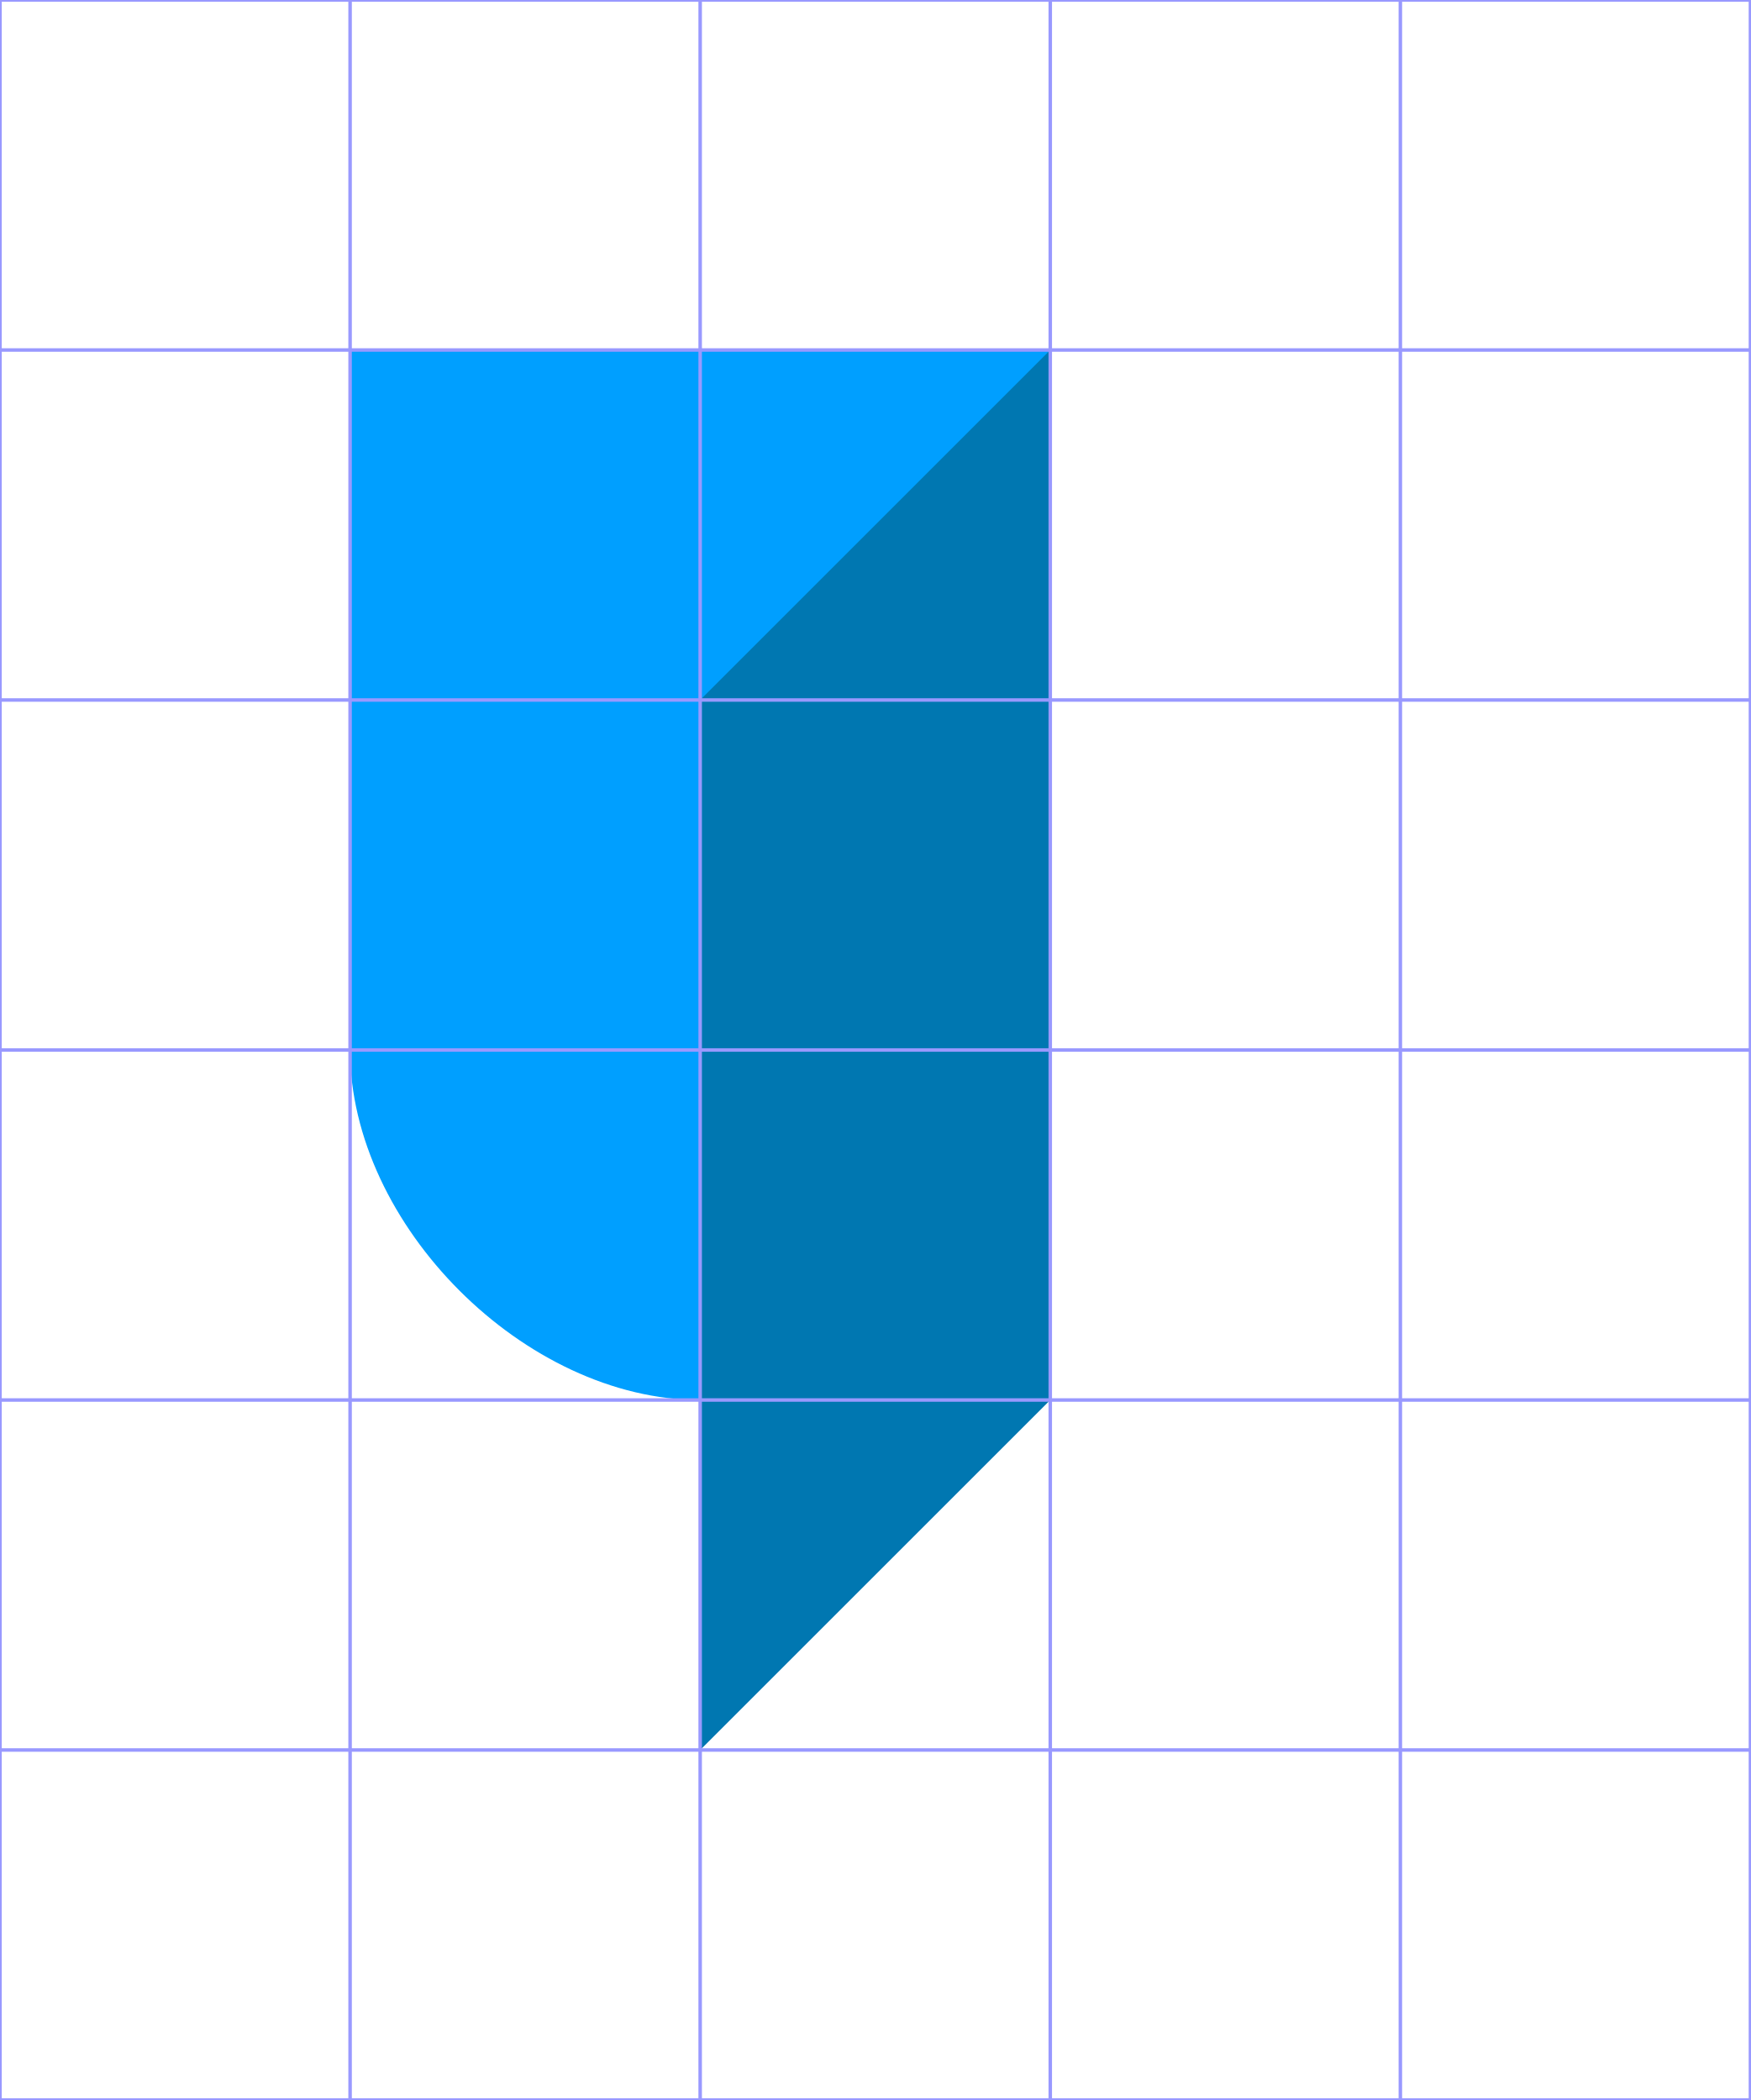
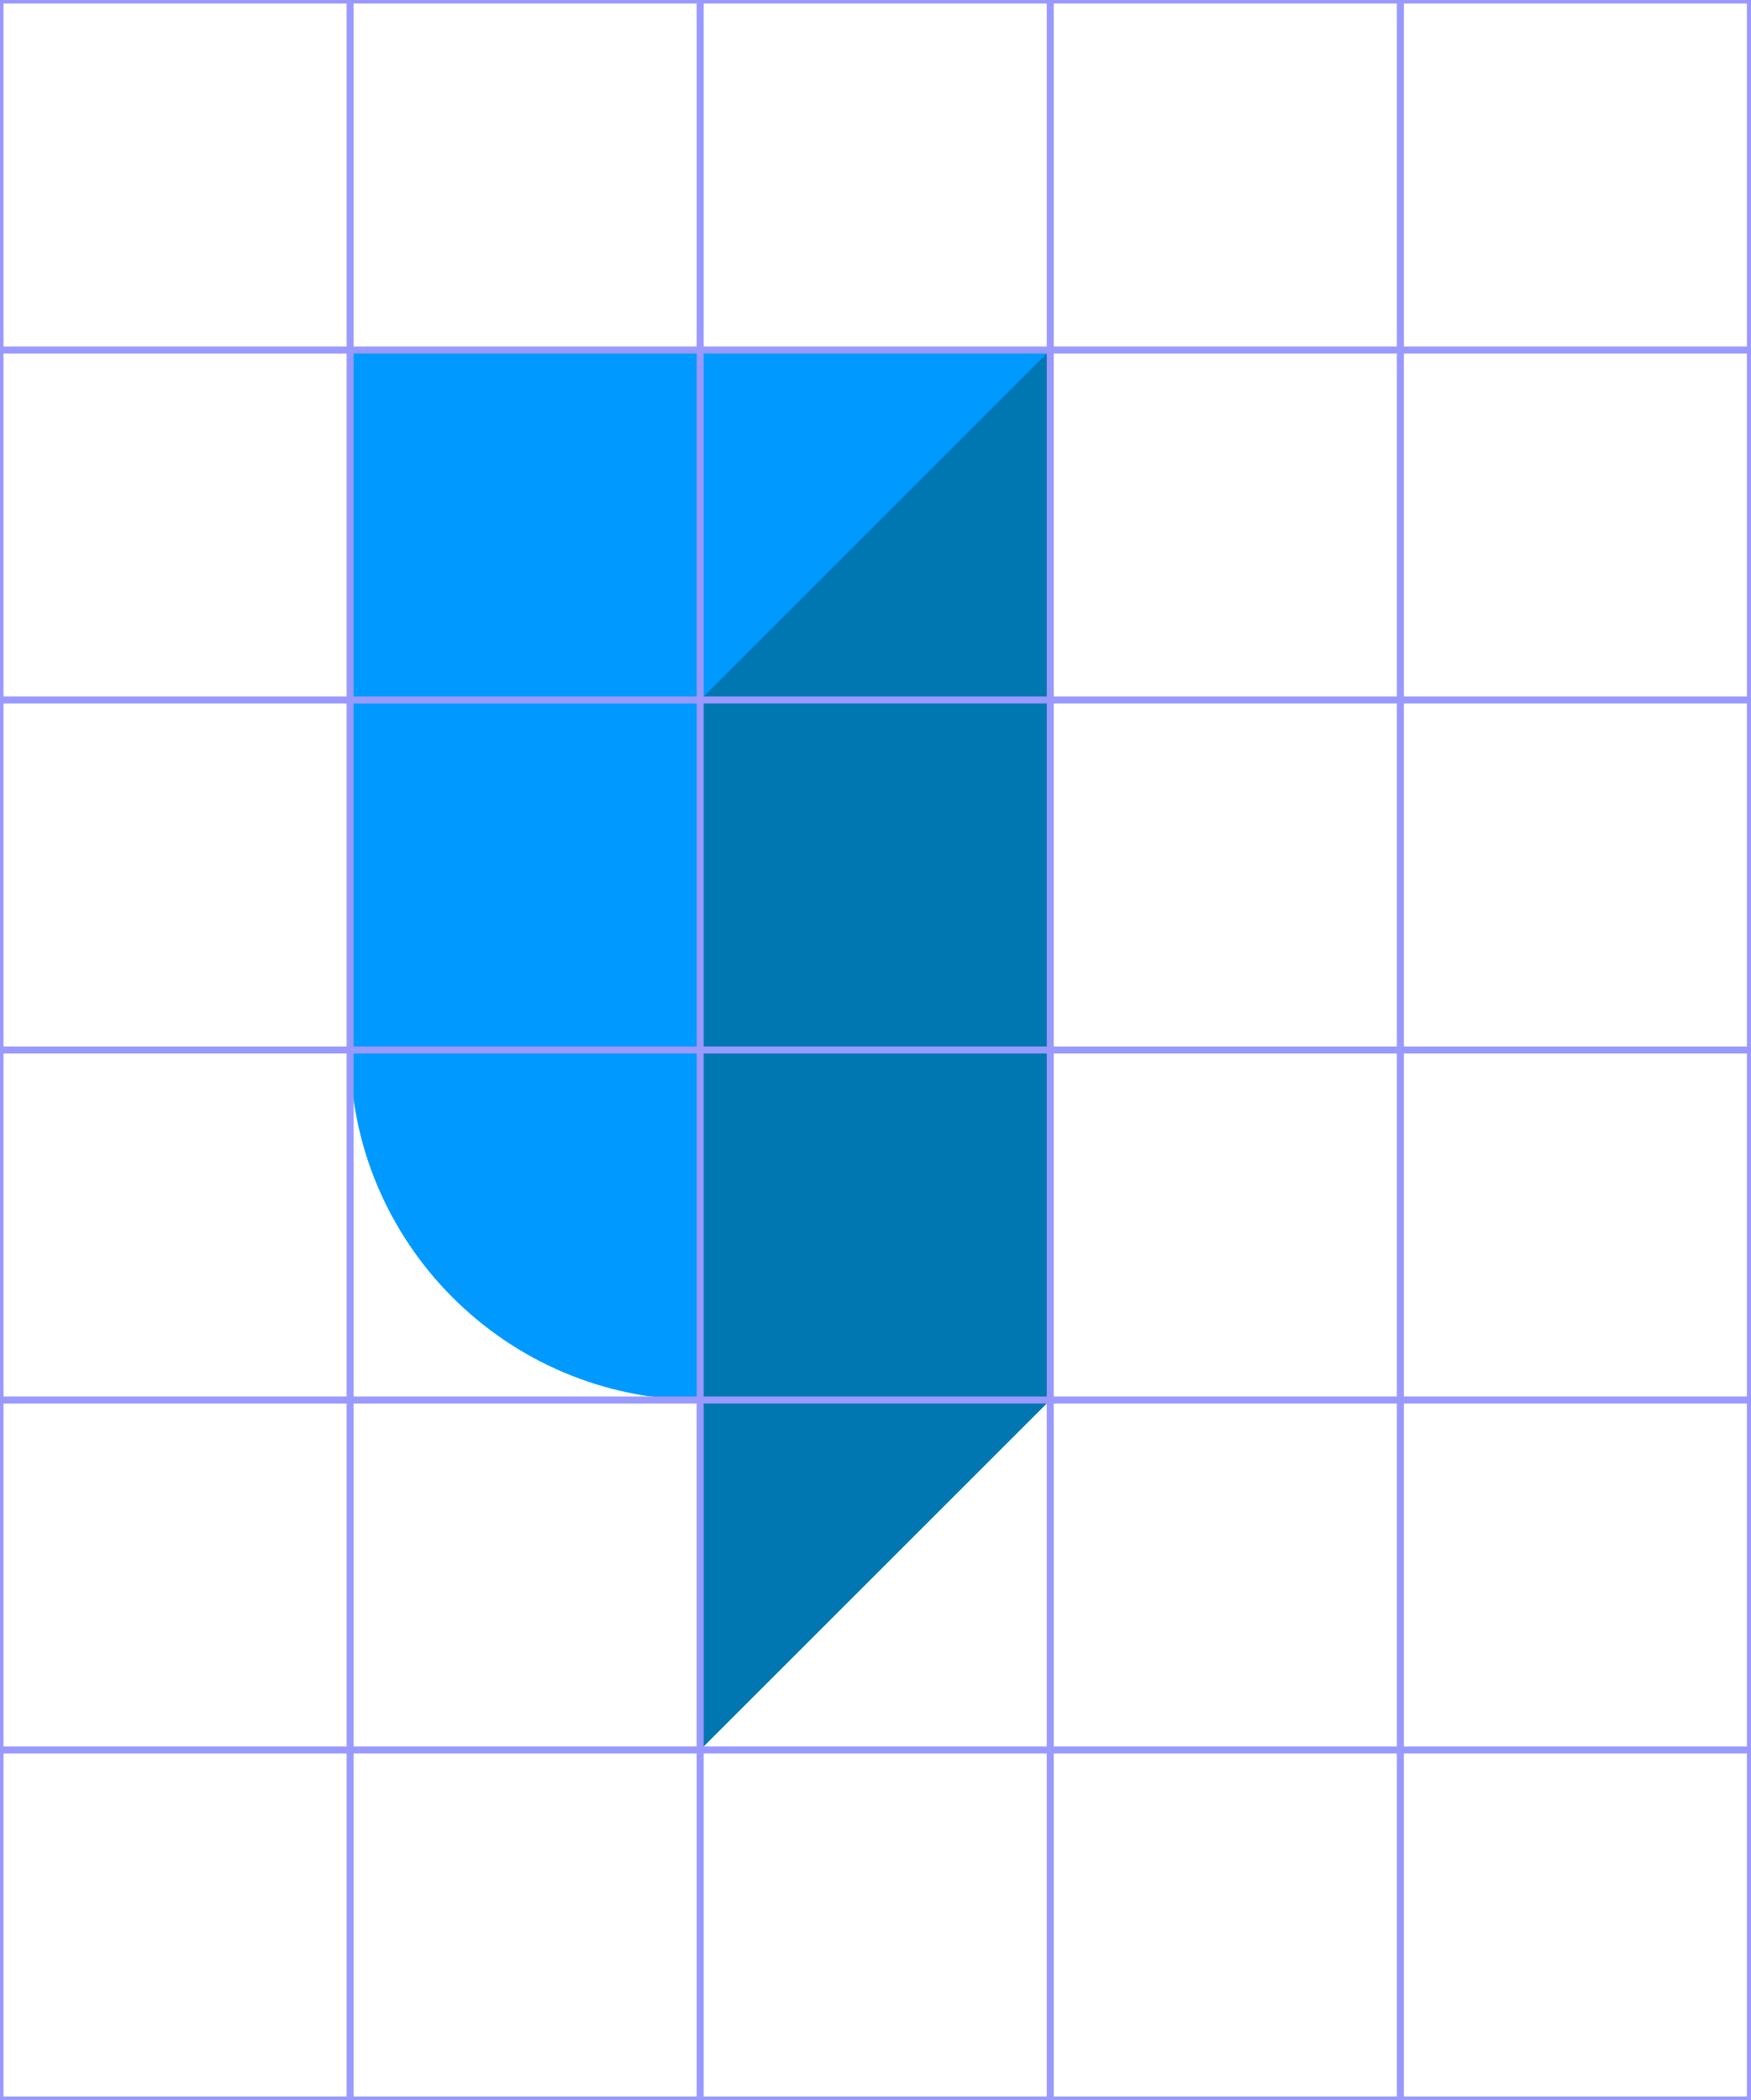
- <svg xmlns="http://www.w3.org/2000/svg" width="500" height="600" viewBox="0 0 500 600">
-   <path d="M100,100 L300,100 L300,400 L200,400 C150,400 100,350 100,300 z" fill="#009fff" />
-   <path d="M300,100 L300,400 L200,500 L200,200 z" fill="#0077b1" />
-   <g stroke="#99F">
-     <path d="M0,0 L500,0 M0,100 L500,100 M0,200 L500,200 M0,300 L500,300 M0,400 L500,400 M0,500 L500,500 M0,600 L500,600" />
-     <path d="M0,0 L0,600 M100,0 L100,600 M200,0 L200,600 M300,0 L300,600 M400,0 L400,600 M500,0 L500,600" />
+ <svg xmlns="http://www.w3.org/2000/svg" width="500" height="600" viewBox="0 0 5 6">
+   <path d="M1,1 L3,1 L3,4 L2,4 A1 1 1 0 1 1,3 z" fill="#09f" />
+   <path d="M3,1 L3,4 L2,5 L2,2 z" fill="#0077b1" />
+   <g stroke="#99F" stroke-width="0.02">
+     <path d="M0,0 L5,0 M0,1 L5,1 M0,2 L5,2 M0,3 L5,3 M0,4 L5,4 M0,5 L5,5 M0,6 L5,6" />
+     <path d="M0,0 L0,6 M1,0 L1,6 M2,0 L2,6 M3,0 L3,6 M4,0 L4,6 M5,0 L5,6" />
  </g>
</svg>
